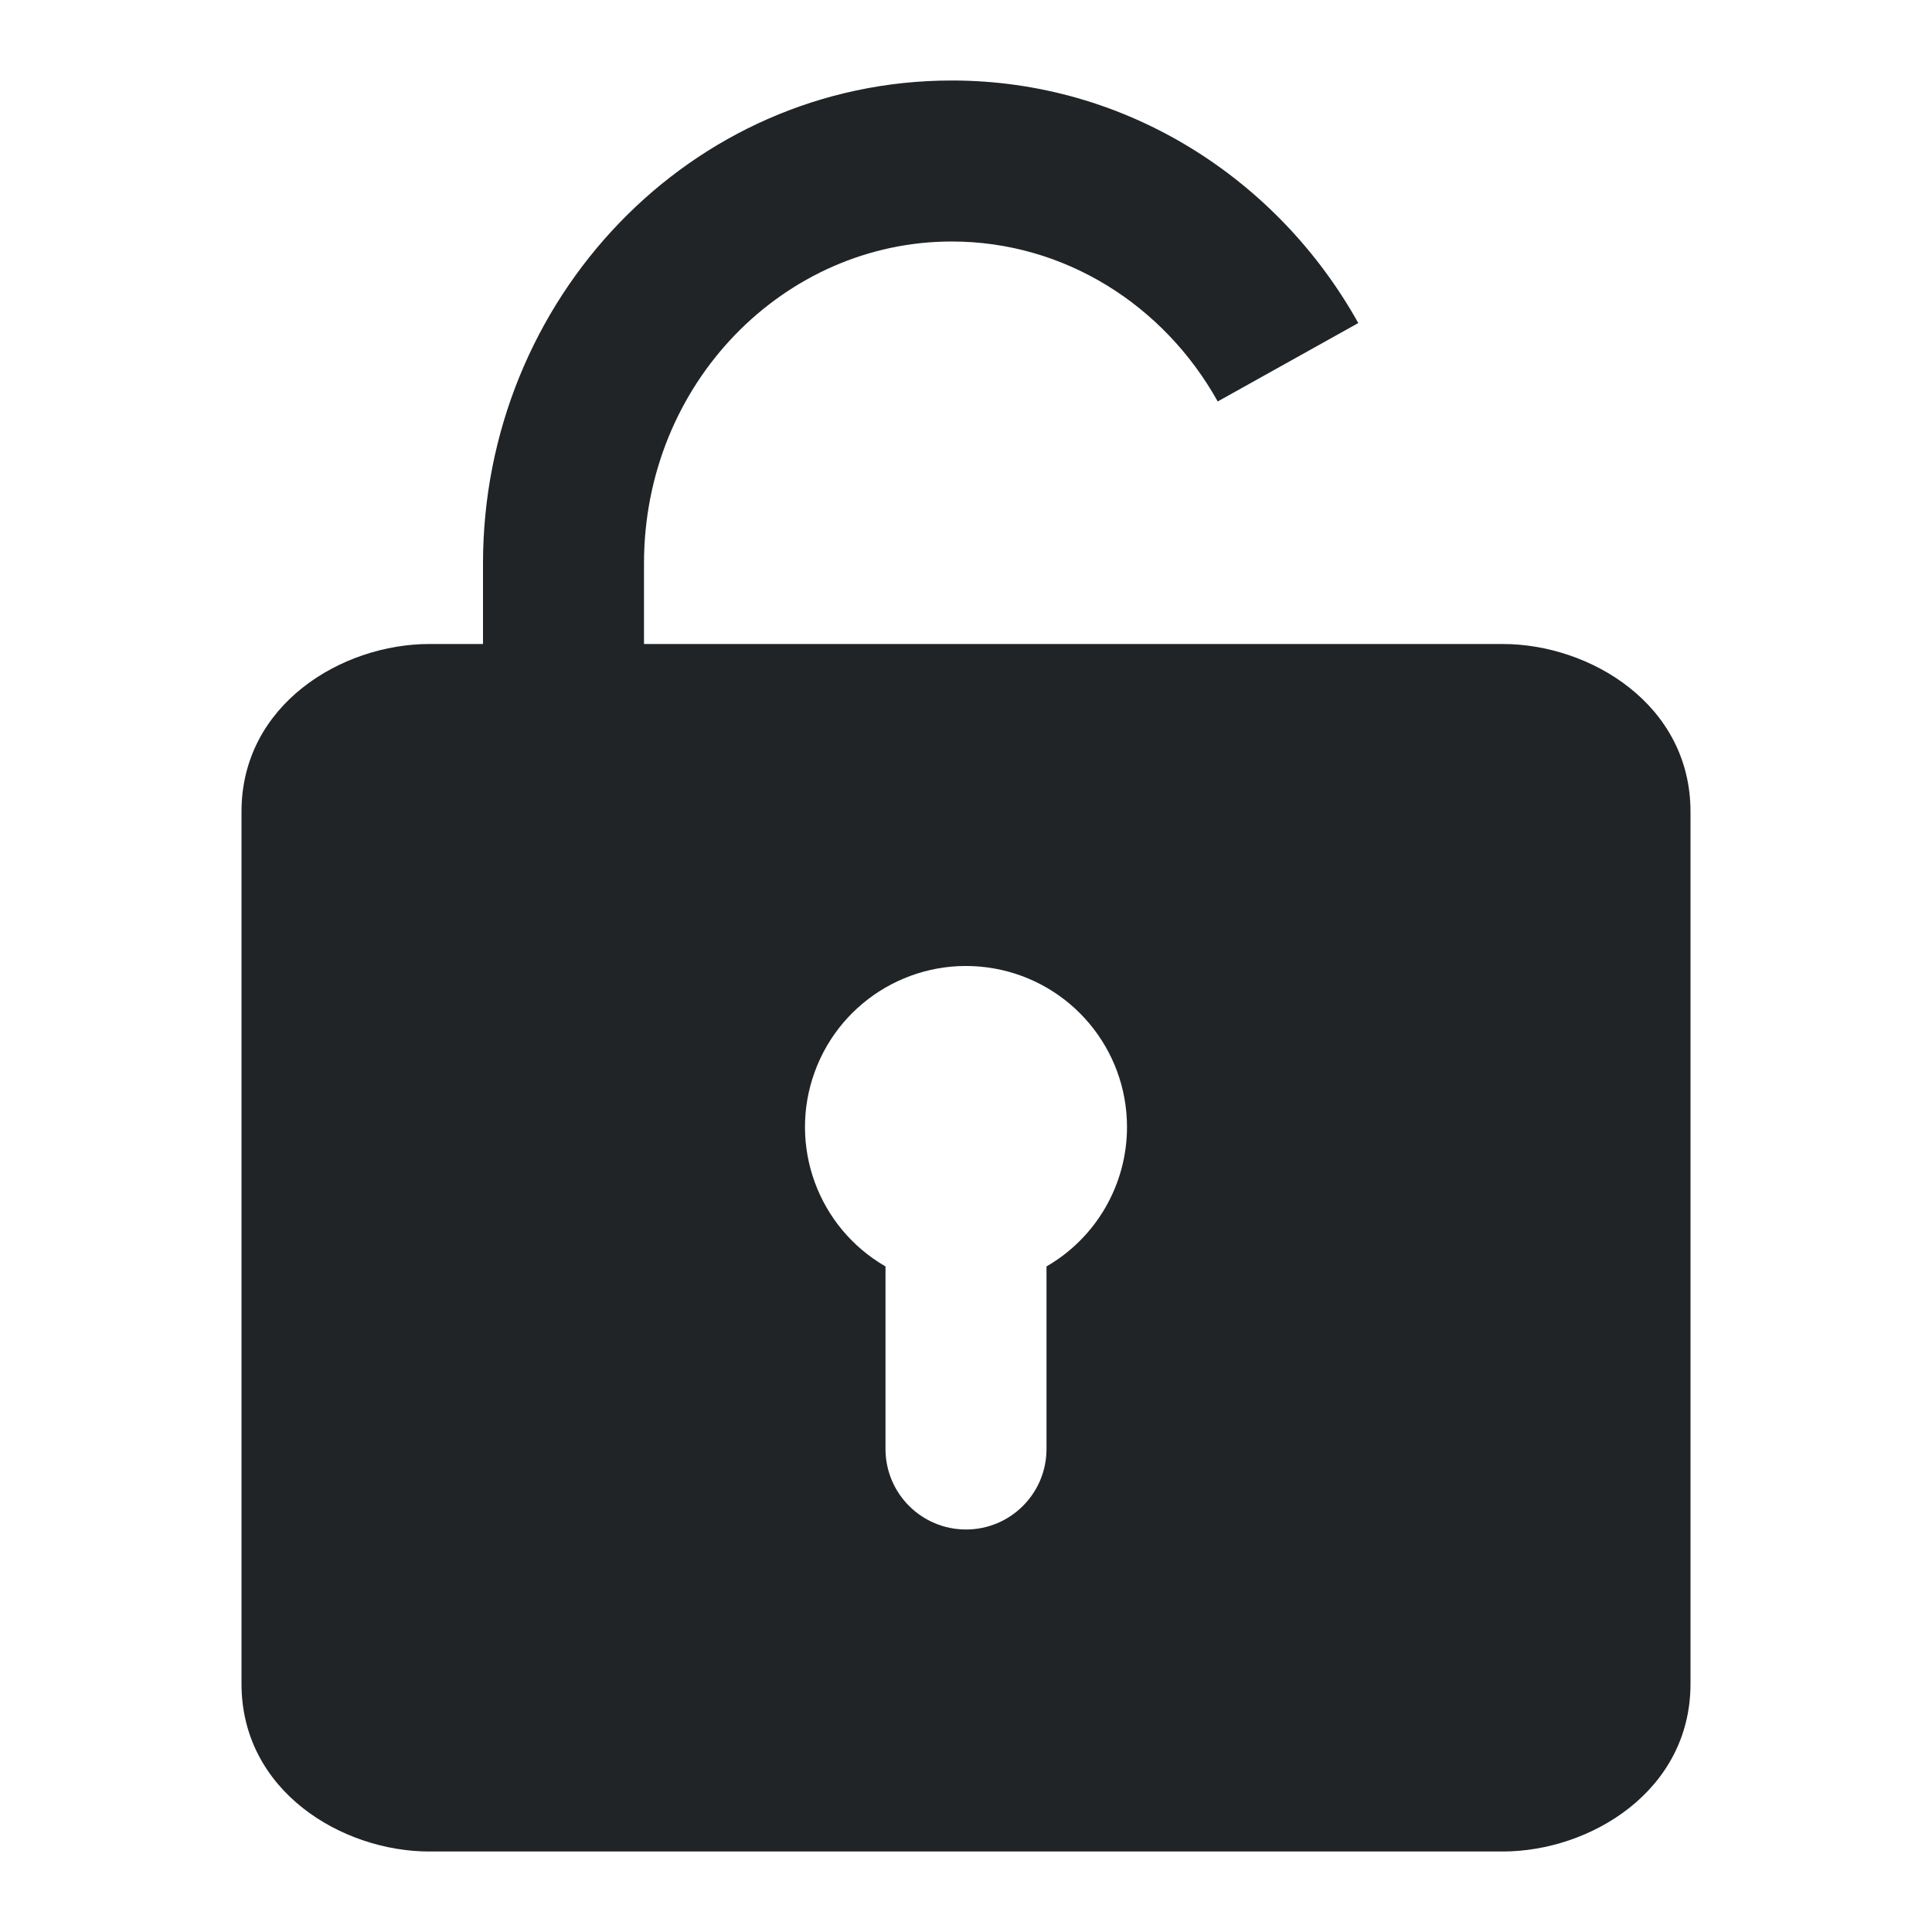
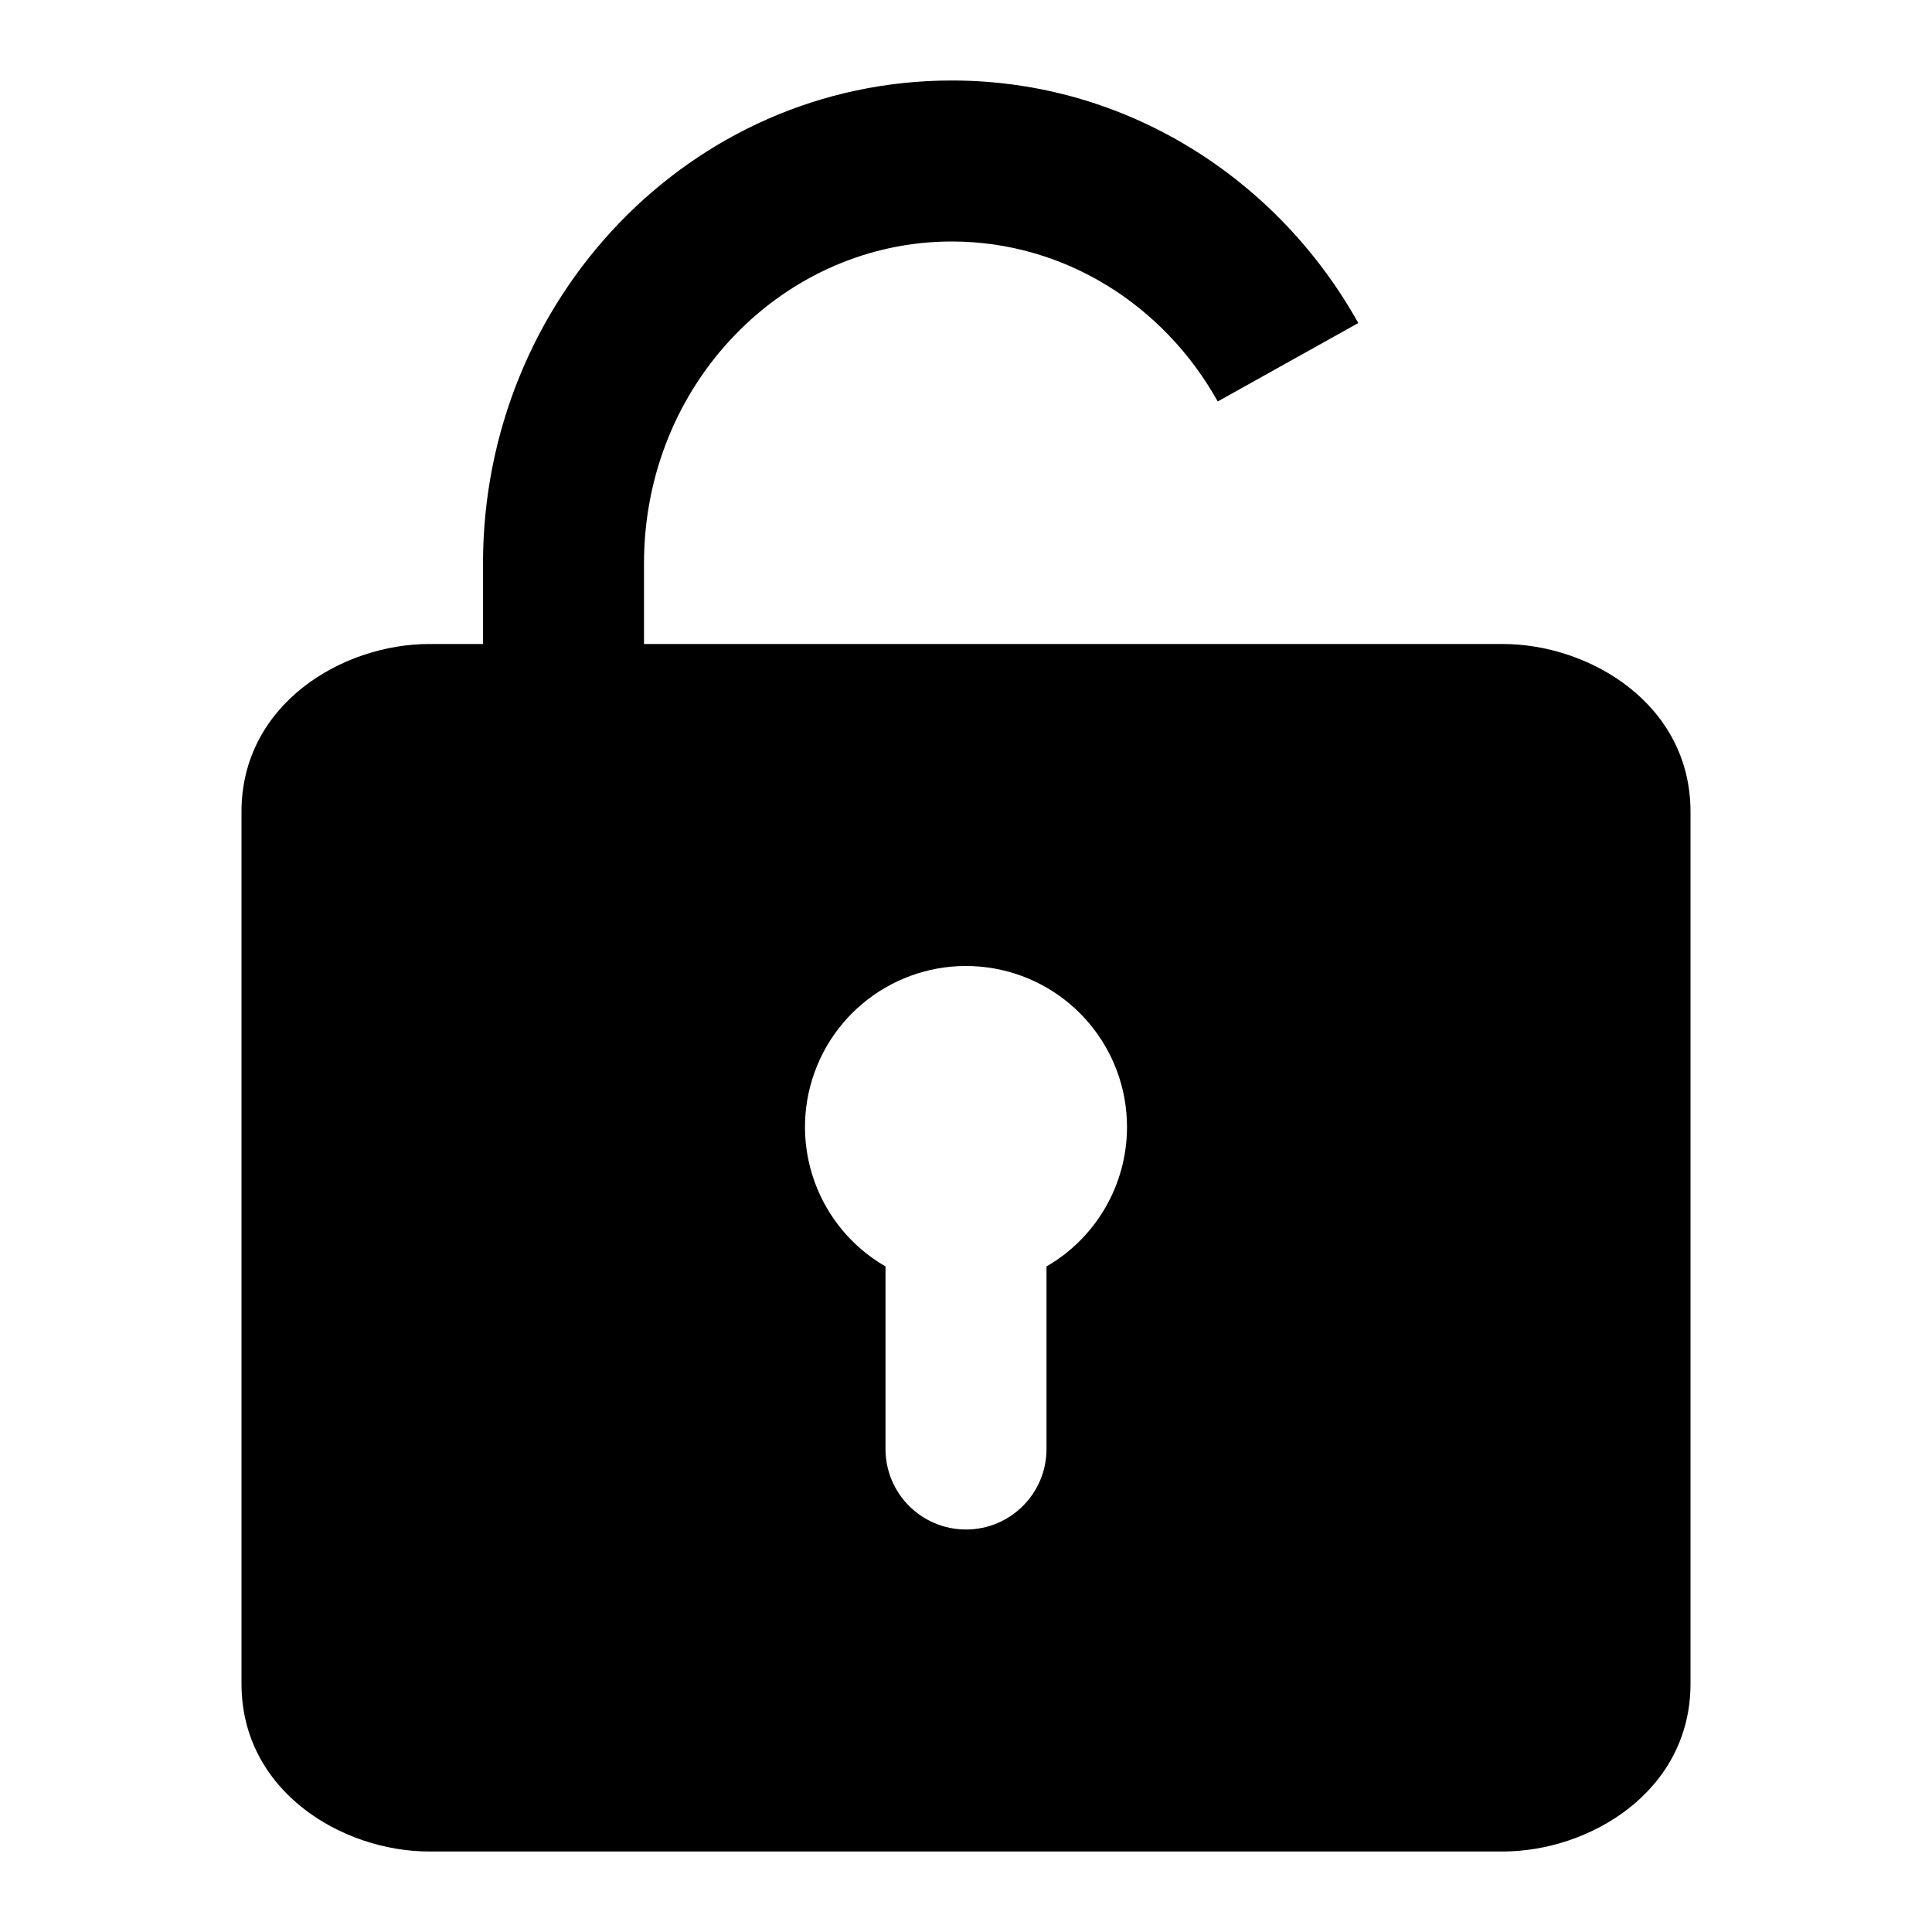
<svg xmlns="http://www.w3.org/2000/svg" fill="none" viewBox="0 0 24 24">
-   <path data-follow-fill="#202426" d="M11.823 3C9.745 3 8 4.756 8 7v1h10.667C19.75 8 21 8.749 21 10.083v10.834C21 22.25 19.751 23 18.667 23H5.333C4.25 23 3 22.251 3 20.917V10.083C3 8.75 4.249 8 5.333 8H6V7c0-3.28 2.573-6 5.823-6 2.174 0 4.053 1.226 5.05 3.013l-1.746.974C14.456 3.785 13.218 3 11.823 3ZM14 14a2 2 0 1 0-3 1.732V18a1 1 0 1 0 2 0v-2.268A2 2 0 0 0 14 14Z" fill="#202426" />
+   <path fill="#000" d="M11.823 3C9.745 3 8 4.756 8 7v1h10.667C19.75 8 21 8.749 21 10.083v10.834C21 22.25 19.751 23 18.667 23H5.333C4.25 23 3 22.251 3 20.917V10.083C3 8.75 4.249 8 5.333 8H6V7c0-3.28 2.573-6 5.823-6 2.174 0 4.053 1.226 5.05 3.013l-1.746.974C14.456 3.785 13.218 3 11.823 3ZM14 14a2 2 0 1 0-3 1.732V18a1 1 0 1 0 2 0v-2.268A2 2 0 0 0 14 14Z" data-follow-fill="#000" />
</svg>
